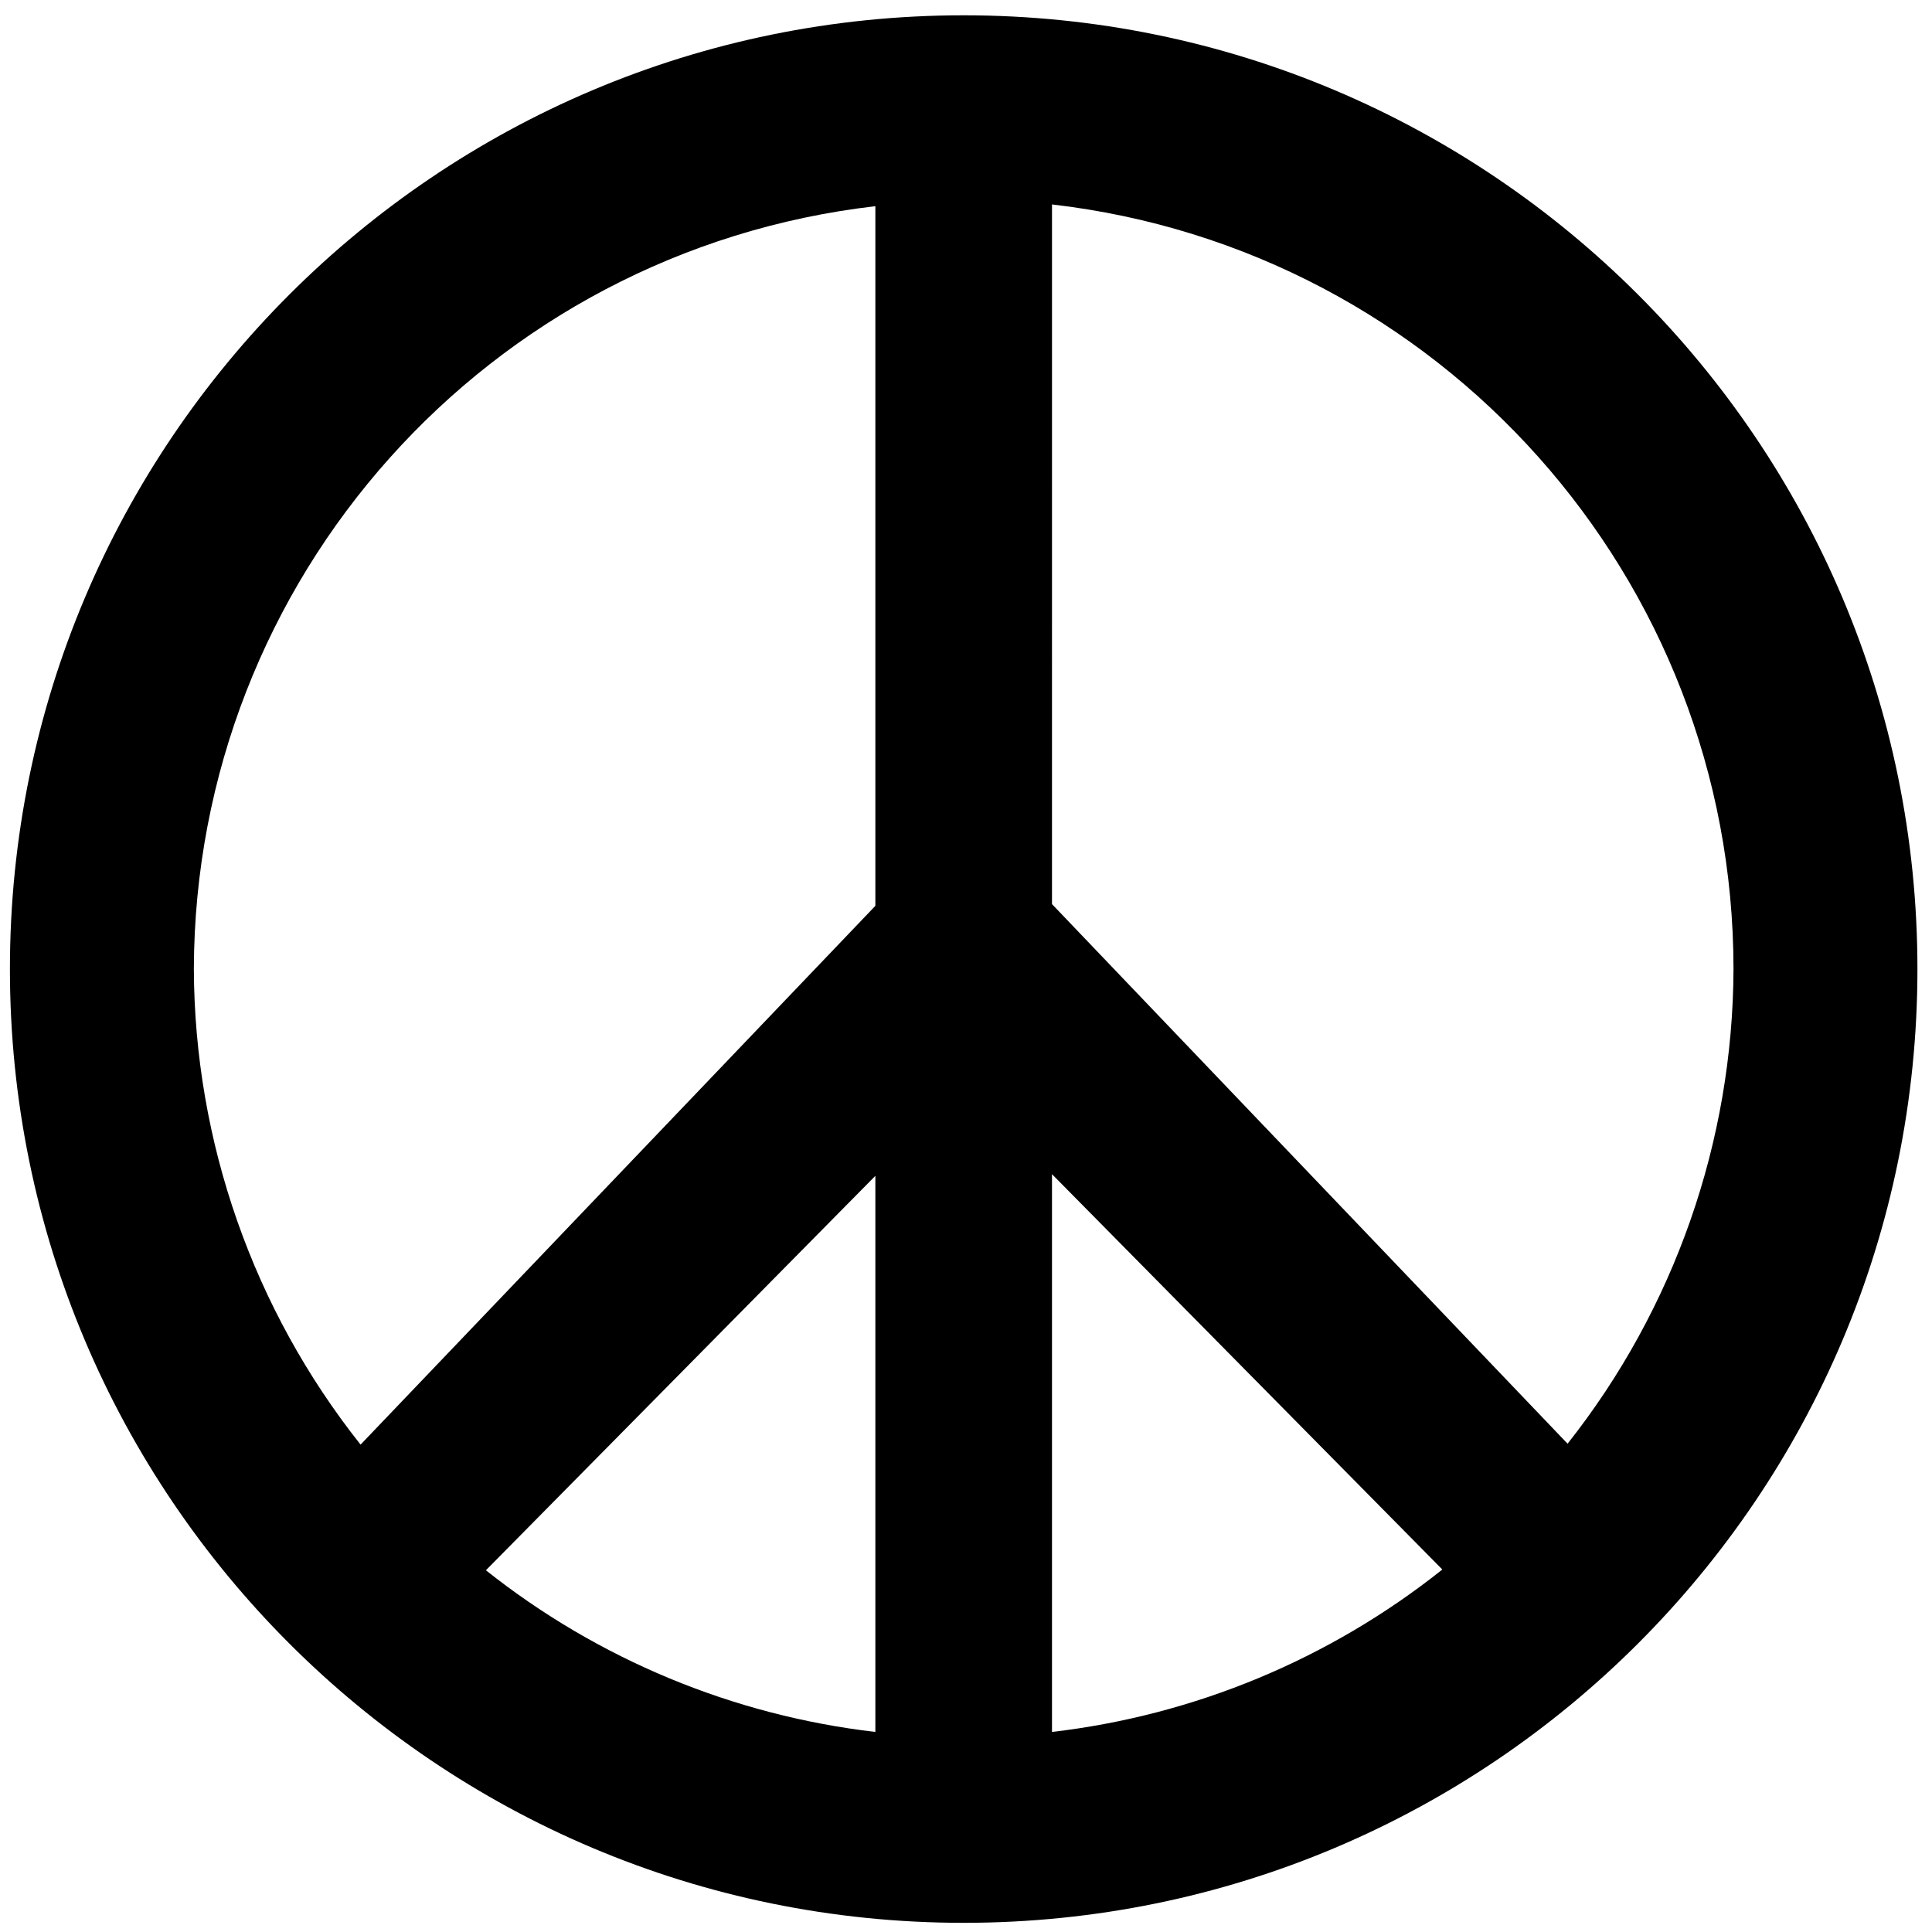
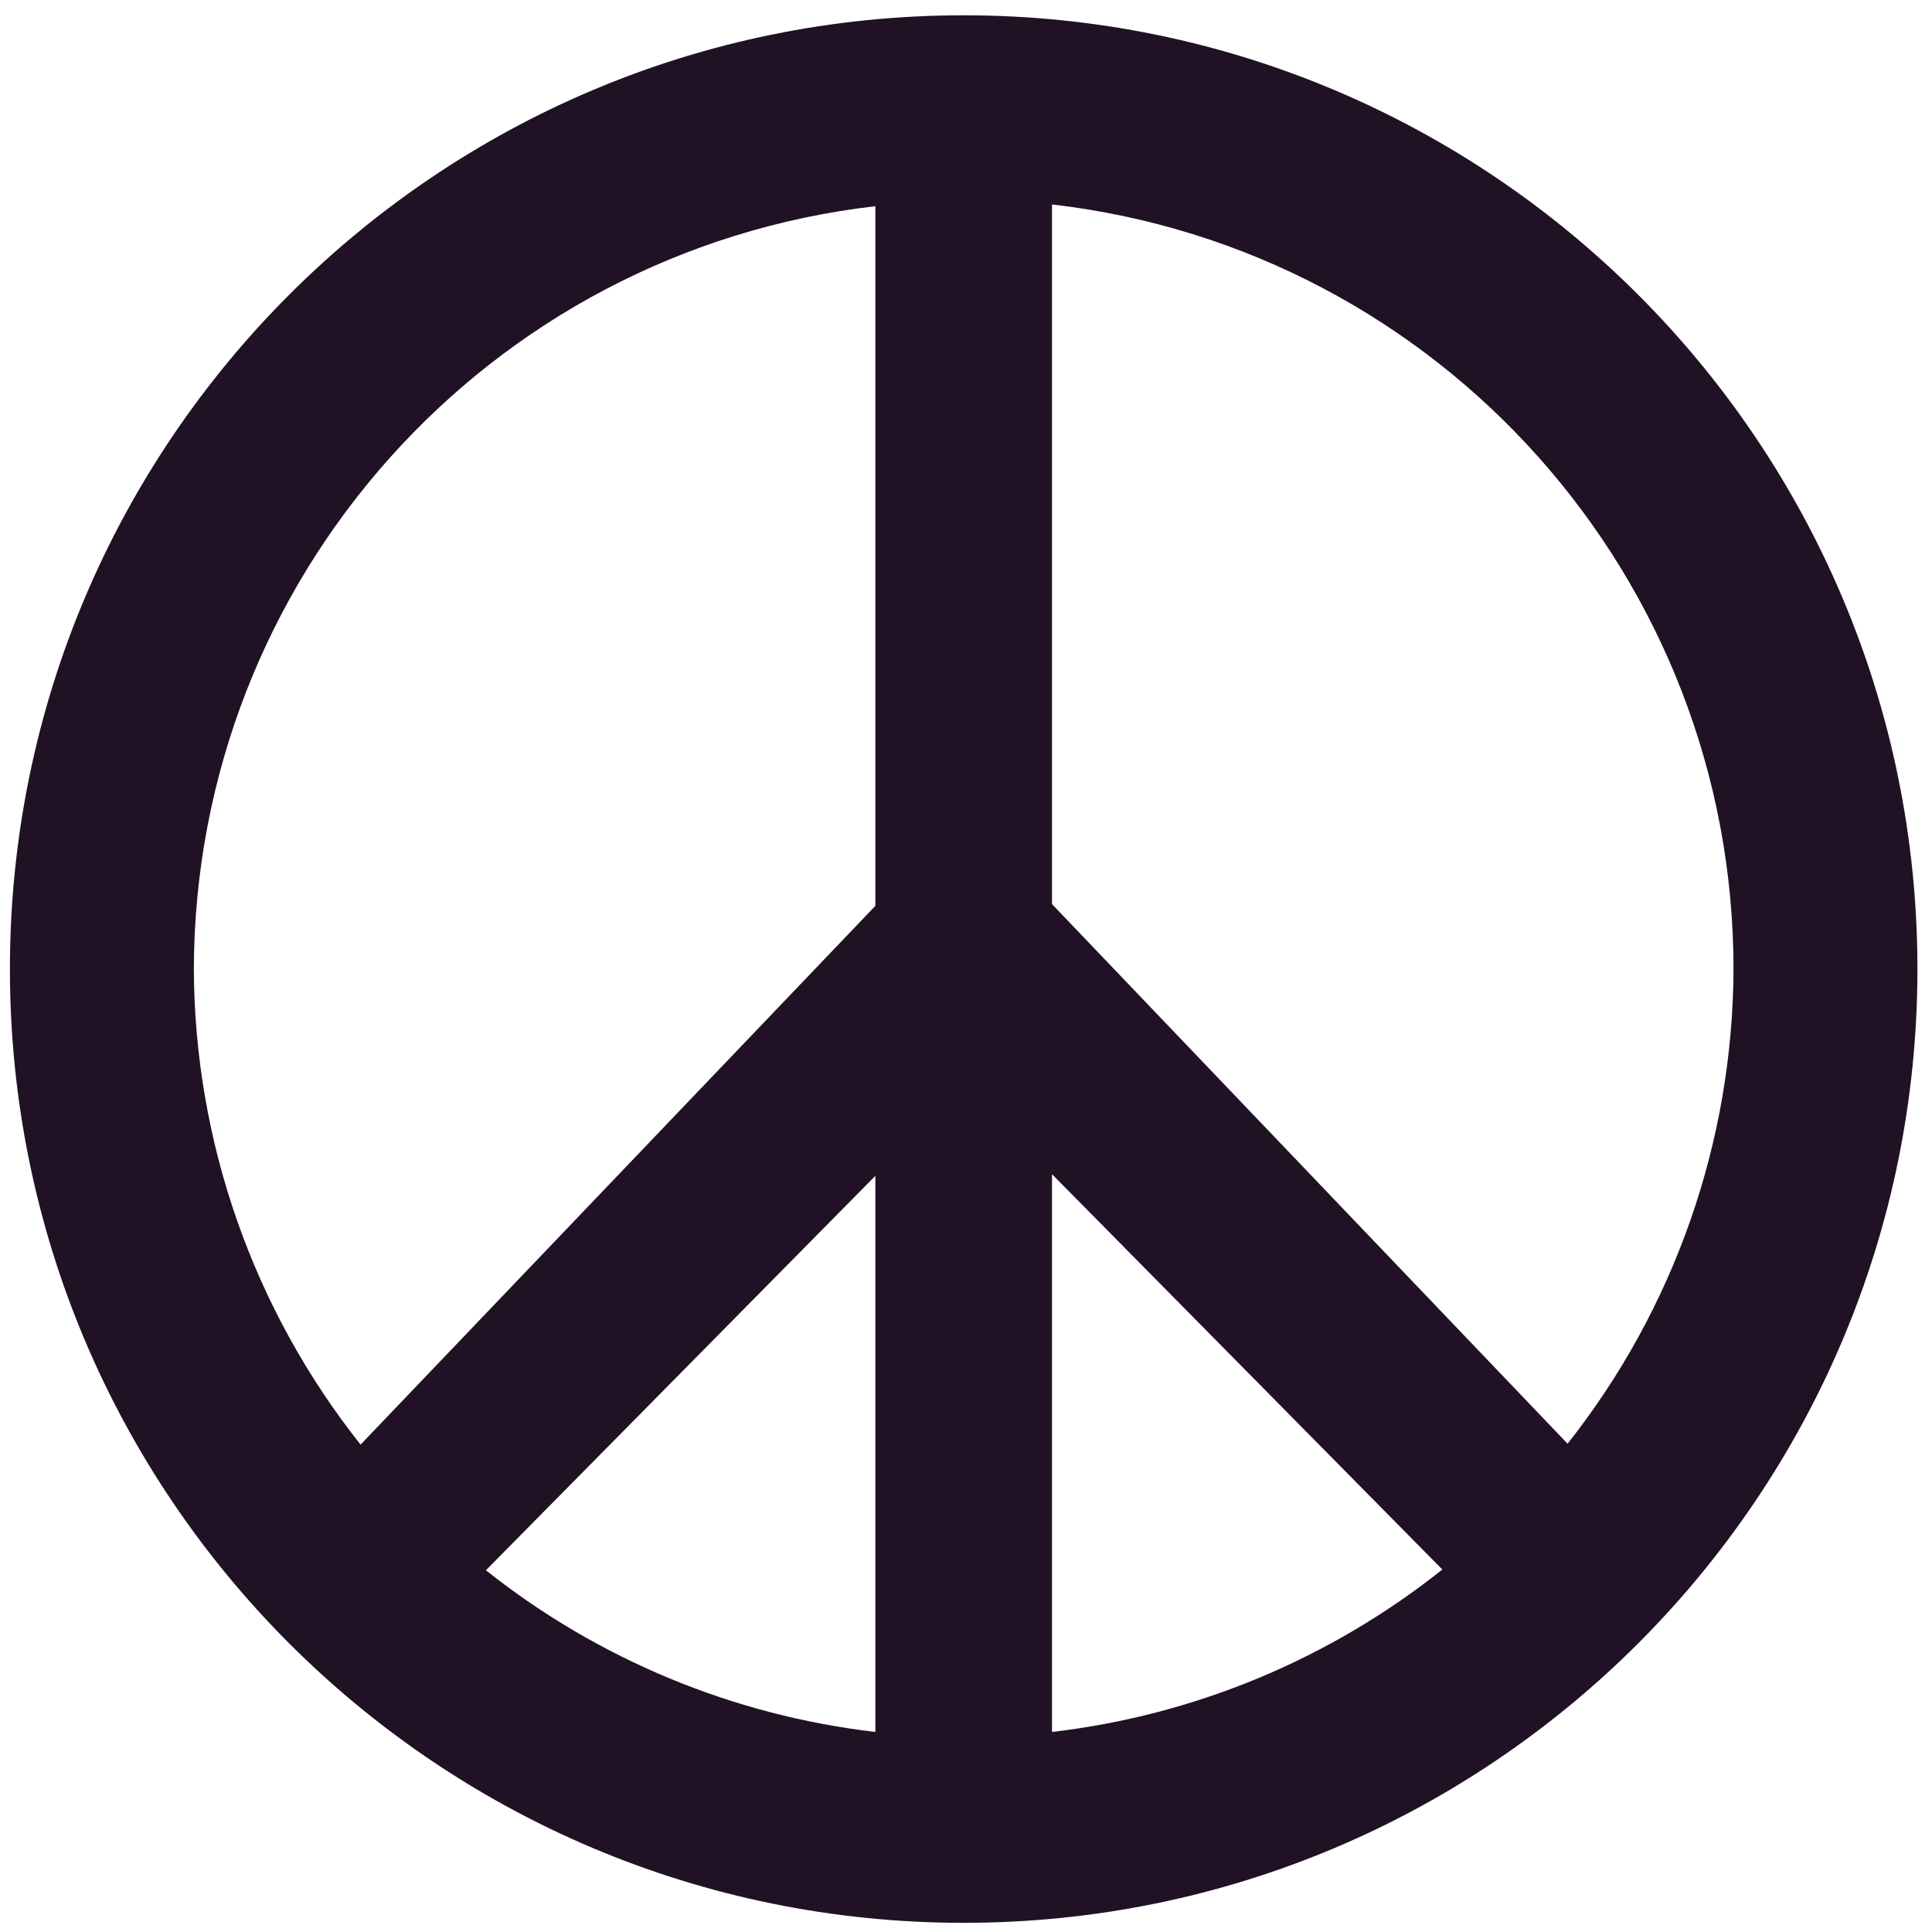
<svg xmlns="http://www.w3.org/2000/svg" width="50mm" height="50mm" viewBox="0 0 150 150" version="1.1" id="svg1" xml:space="preserve">
  <defs id="defs1" />
  <g id="layer2">
-     <path id="path1" style="fill:#000000;fill-opacity:1;stroke:none;stroke-width:0.258;stroke-opacity:1" d="M 74.82,1.188 A 74.05,74.05 0 0 0 0.77,75.238 74.05,74.05 0 0 0 74.82,149.288 74.05,74.05 0 0 0 148.869,75.238 74.05,74.05 0 0 0 74.82,1.188 Z m 6.857,14.685 a 59.769,59.769 0 0 1 52.912,59.365 59.769,59.769 0 0 1 -12.883,36.851 L 81.676,70.194 Z M 67.963,16.009 V 70.329 L 27.995,112.16 A 59.769,59.769 0 0 1 15.051,75.238 59.769,59.769 0 0 1 67.963,16.009 Z M 81.676,91.161 111.983,121.857 A 59.769,59.769 0 0 1 81.676,134.468 Z M 67.963,91.292 V 134.468 A 59.769,59.769 0 0 1 37.726,121.916 Z" />
+     <path id="path1" style="fill:#201224;fill-opacity:1;stroke:none;stroke-width:0.258;stroke-opacity:1" d="M 74.82,1.188 A 74.05,74.05 0 0 0 0.77,75.238 74.05,74.05 0 0 0 74.82,149.288 74.05,74.05 0 0 0 148.869,75.238 74.05,74.05 0 0 0 74.82,1.188 Z m 6.857,14.685 a 59.769,59.769 0 0 1 52.912,59.365 59.769,59.769 0 0 1 -12.883,36.851 L 81.676,70.194 Z M 67.963,16.009 V 70.329 L 27.995,112.16 A 59.769,59.769 0 0 1 15.051,75.238 59.769,59.769 0 0 1 67.963,16.009 Z M 81.676,91.161 111.983,121.857 A 59.769,59.769 0 0 1 81.676,134.468 Z M 67.963,91.292 V 134.468 A 59.769,59.769 0 0 1 37.726,121.916 Z" />
  </g>
</svg>
